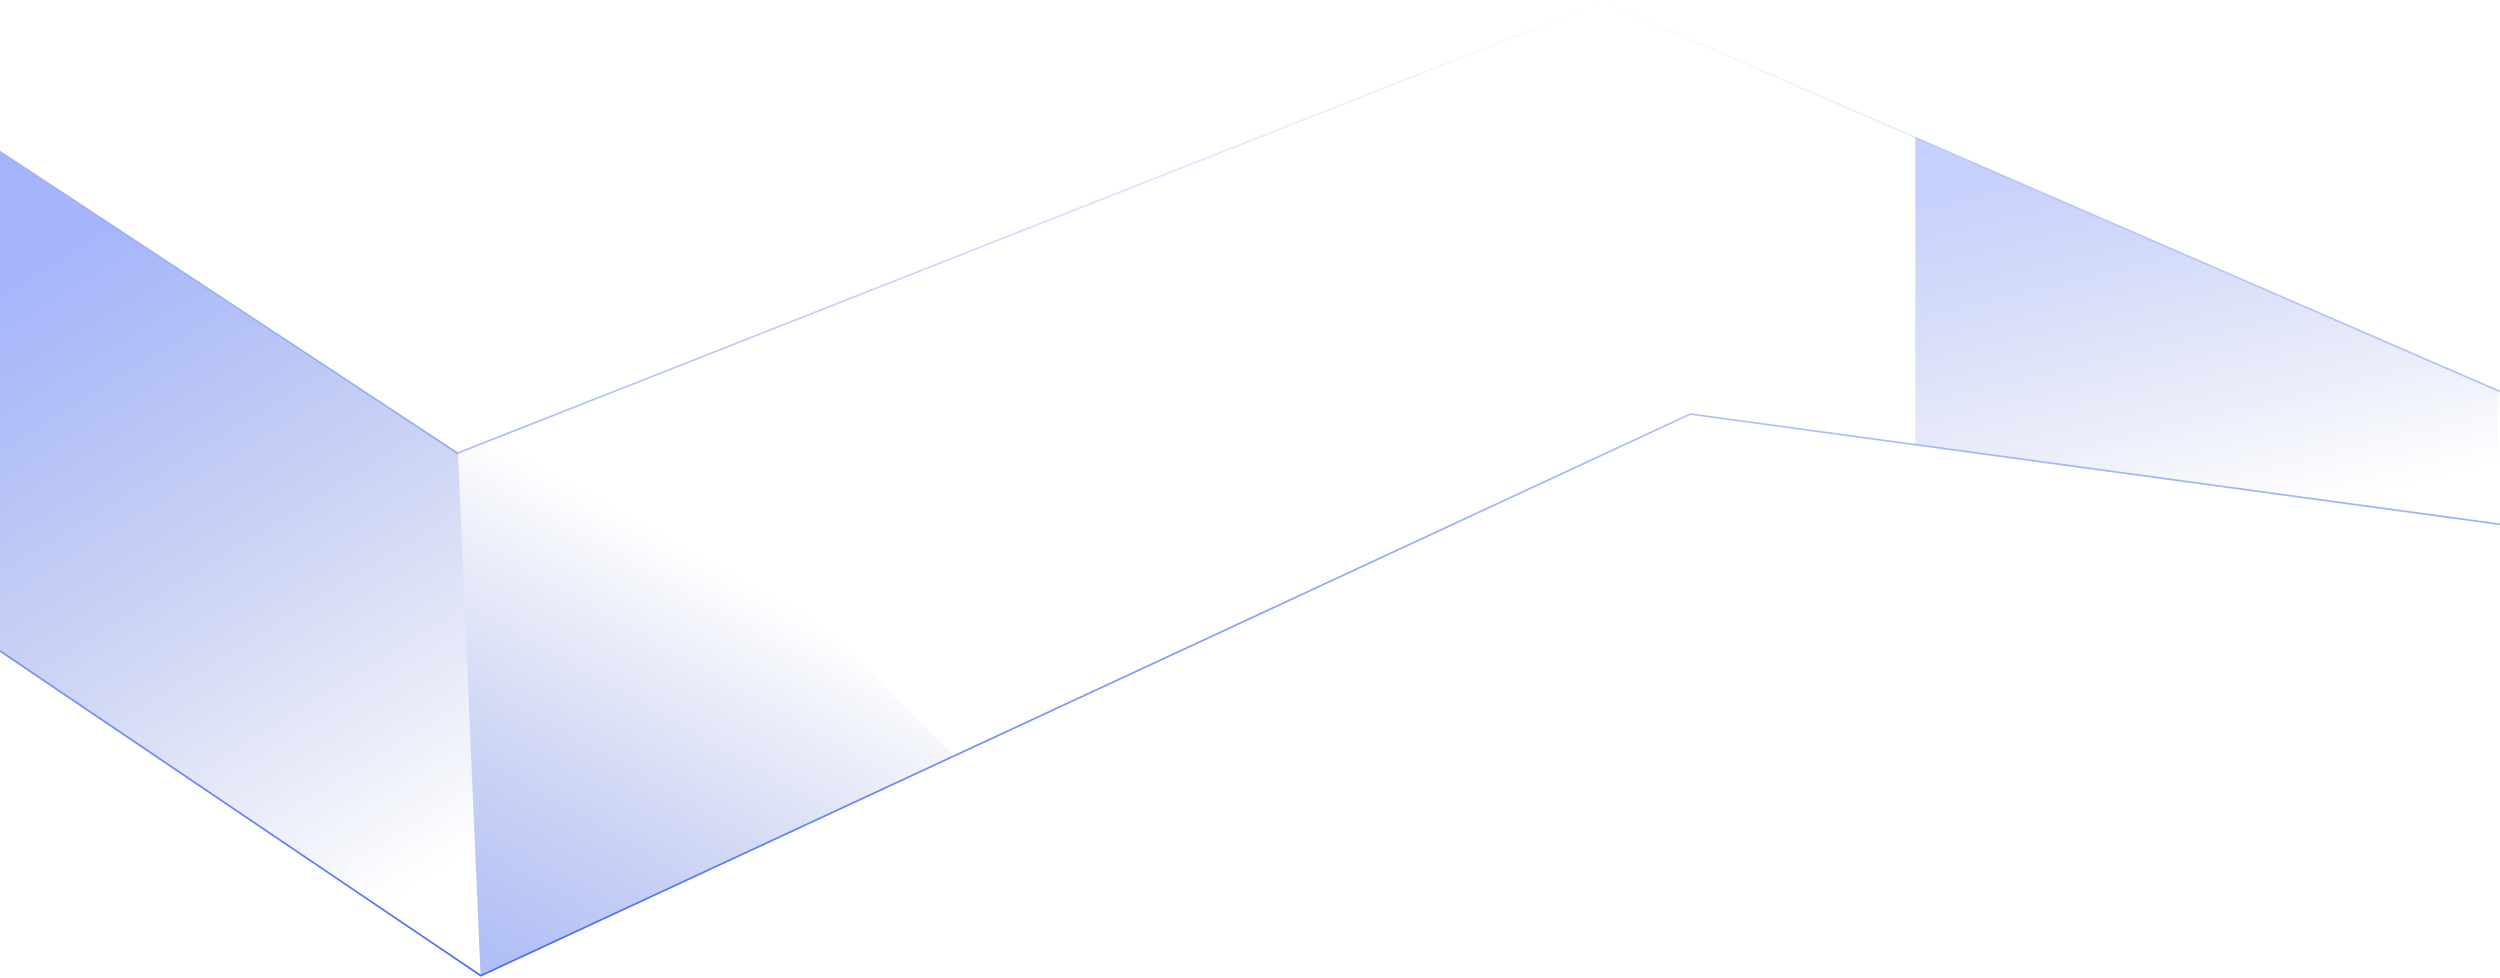
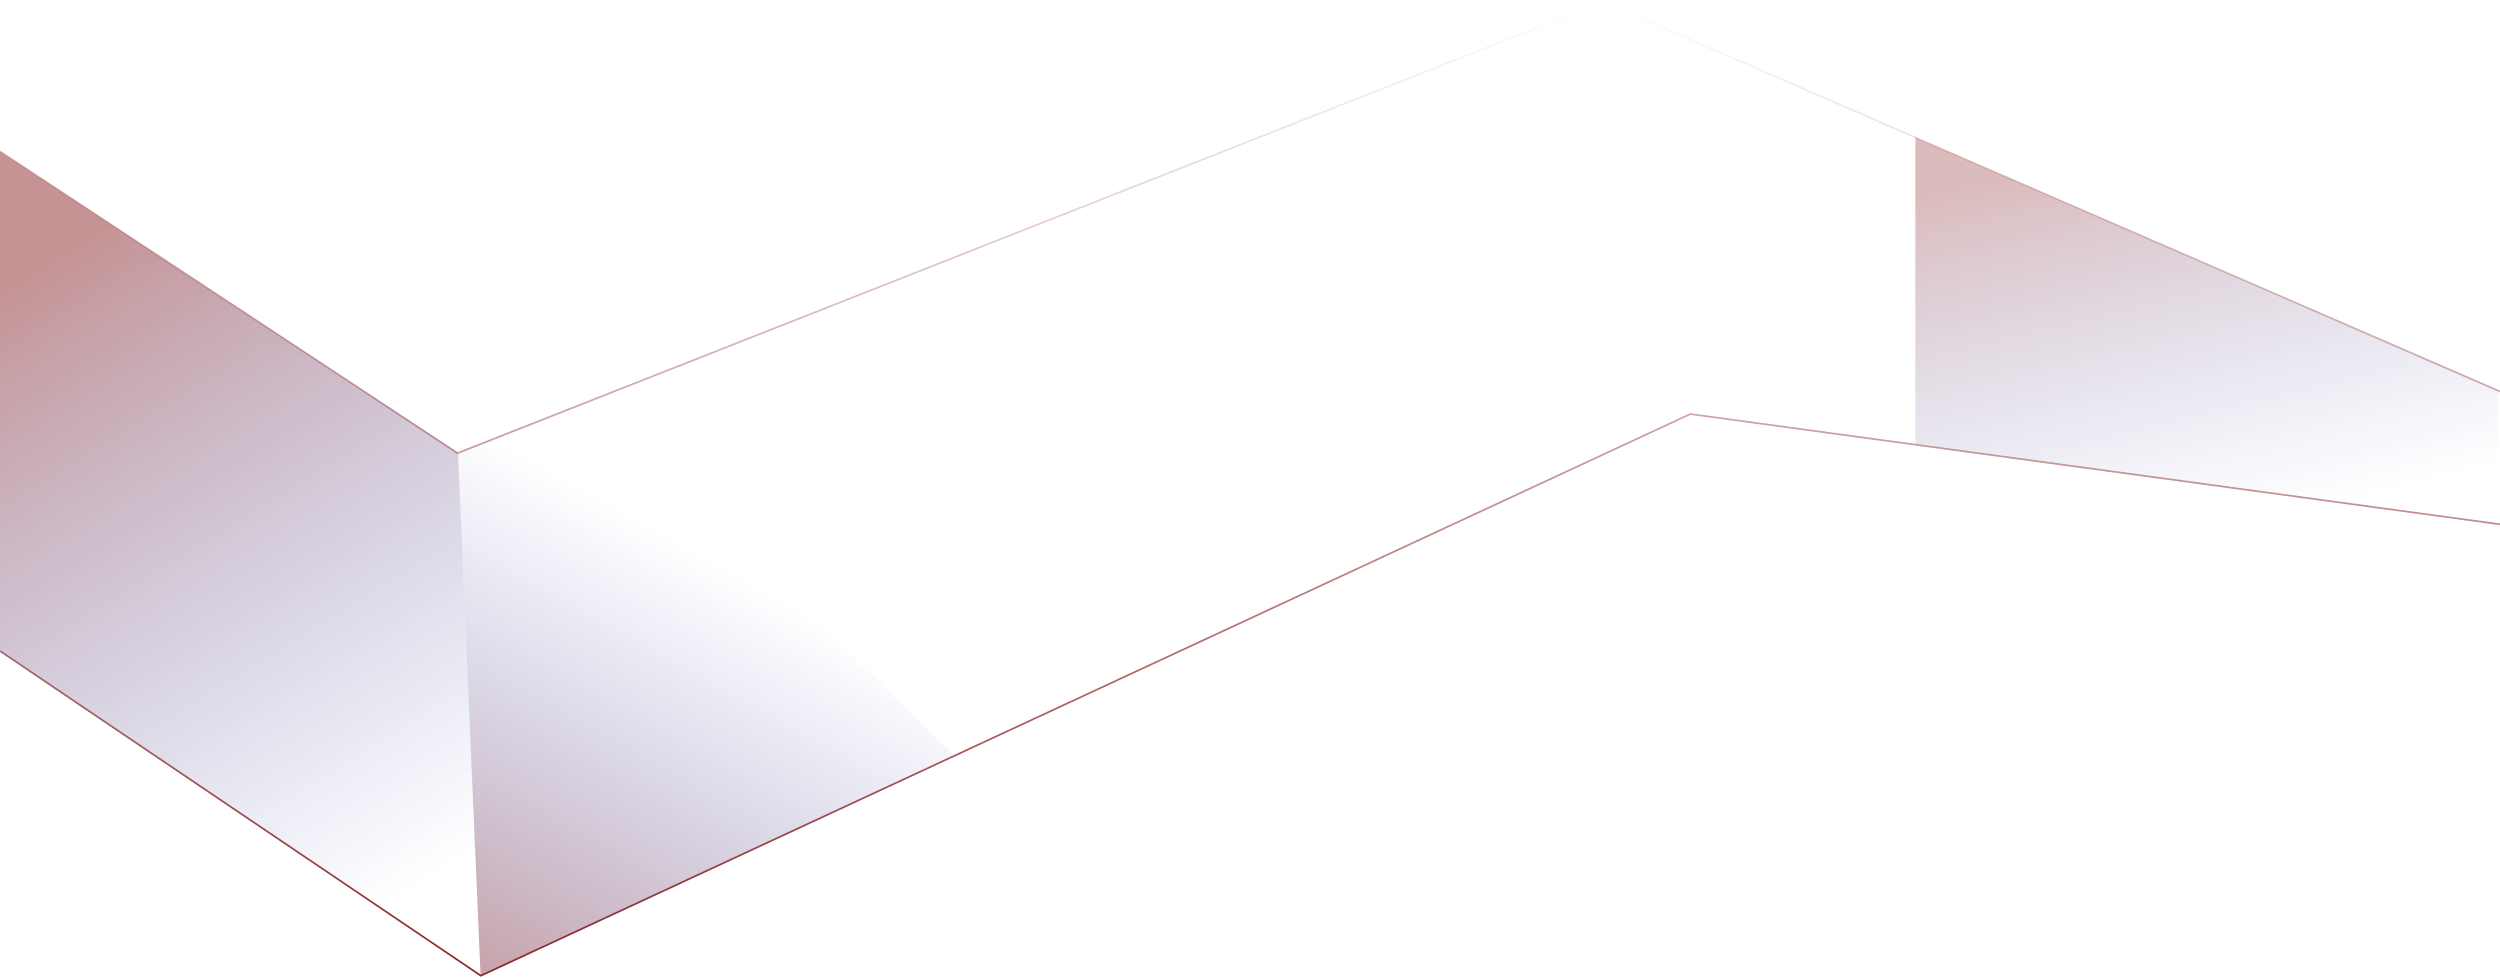
<svg xmlns="http://www.w3.org/2000/svg" xmlns:xlink="http://www.w3.org/1999/xlink" fill="none" height="563" viewBox="0 0 1440 563" width="1440">
  <linearGradient id="a" gradientUnits="userSpaceOnUse" x1="720" x2="720" y1="1" y2="562">
-     <stop offset="0" stop-color="#4a6cf7" stop-opacity="0" />
-     <stop offset="1" stop-color="#4a6cf7" />
+     <stop offset="0" stop-color="#8C2727" stop-opacity="0" />
+     <stop offset="1" stop-color="#8C2727" />
  </linearGradient>
  <linearGradient id="b">
-     <stop offset="0" stop-color="#4a6cf7" stop-opacity=".5" />
+     <stop offset="0" stop-color="#8C2727" stop-opacity=".5" />
    <stop offset="1" stop-color="#2441b6" stop-opacity="0" />
  </linearGradient>
  <linearGradient id="c" gradientUnits="userSpaceOnUse" x1="-18.987" x2="202.082" xlink:href="#b" y1="176.5" y2="533.363" />
  <linearGradient id="d" gradientUnits="userSpaceOnUse" x1="276.308" x2="430.232" xlink:href="#b" y1="609" y2="334.49" />
  <linearGradient id="e" gradientUnits="userSpaceOnUse" x1="1080.2" x2="1132.87" y1="121.062" y2="340.496">
-     <stop offset="0" stop-color="#4a6cf7" stop-opacity=".31" />
+     <stop offset="0" stop-color="#8C2727" stop-opacity=".31" />
    <stop offset="1" stop-color="#2441b6" stop-opacity="0" />
  </linearGradient>
  <path d="m0 87 263.536 174 659.834-260 516.63 224.5m0 76.5-466.409-63.5-696.63 323.5-276.961-187" stroke="url(#a)" />
  <path d="m276.808 561.5-12.991-300.5-263.817-174v288z" fill="url(#c)" />
  <path d="m339.764 231-75.947 30 12.991 301 272.81-127z" fill="url(#d)" />
  <path d="m1439 225-335.77-146v177l335.77 46z" fill="url(#e)" />
</svg>
